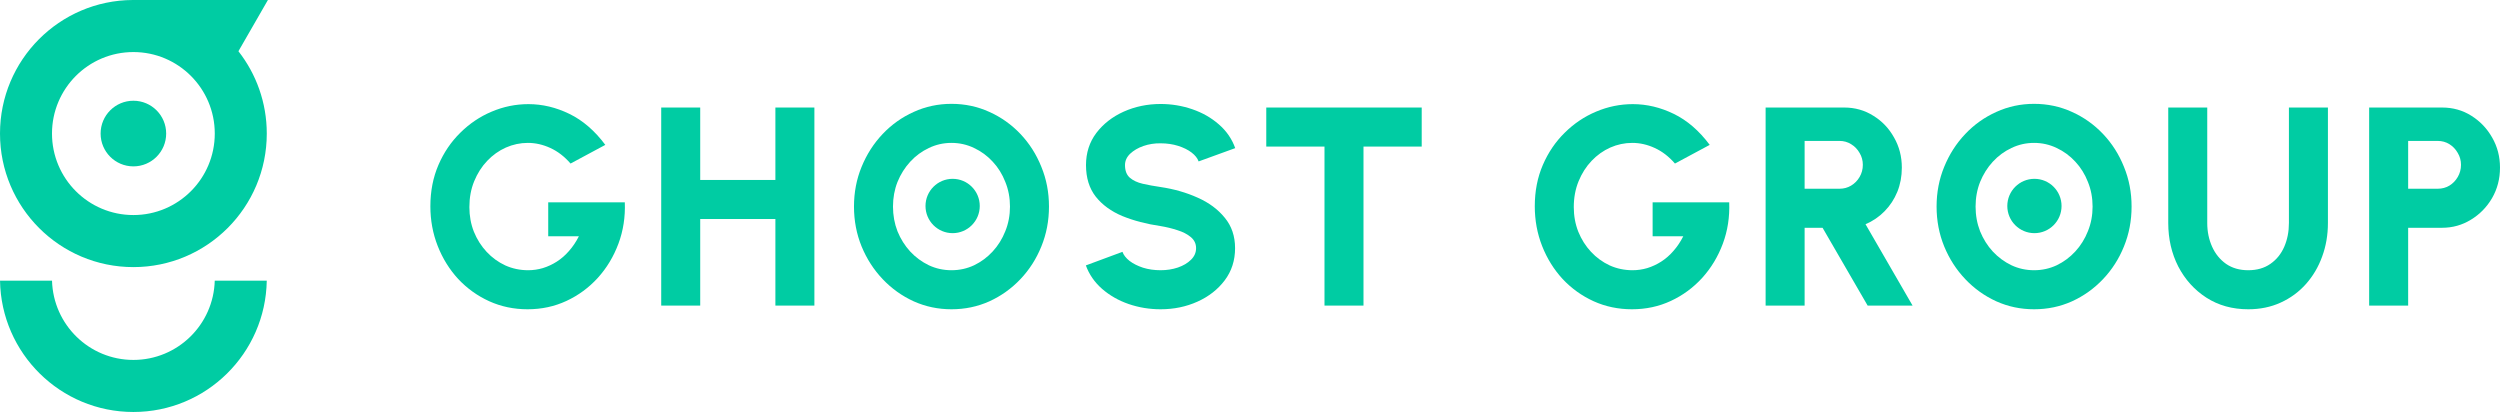
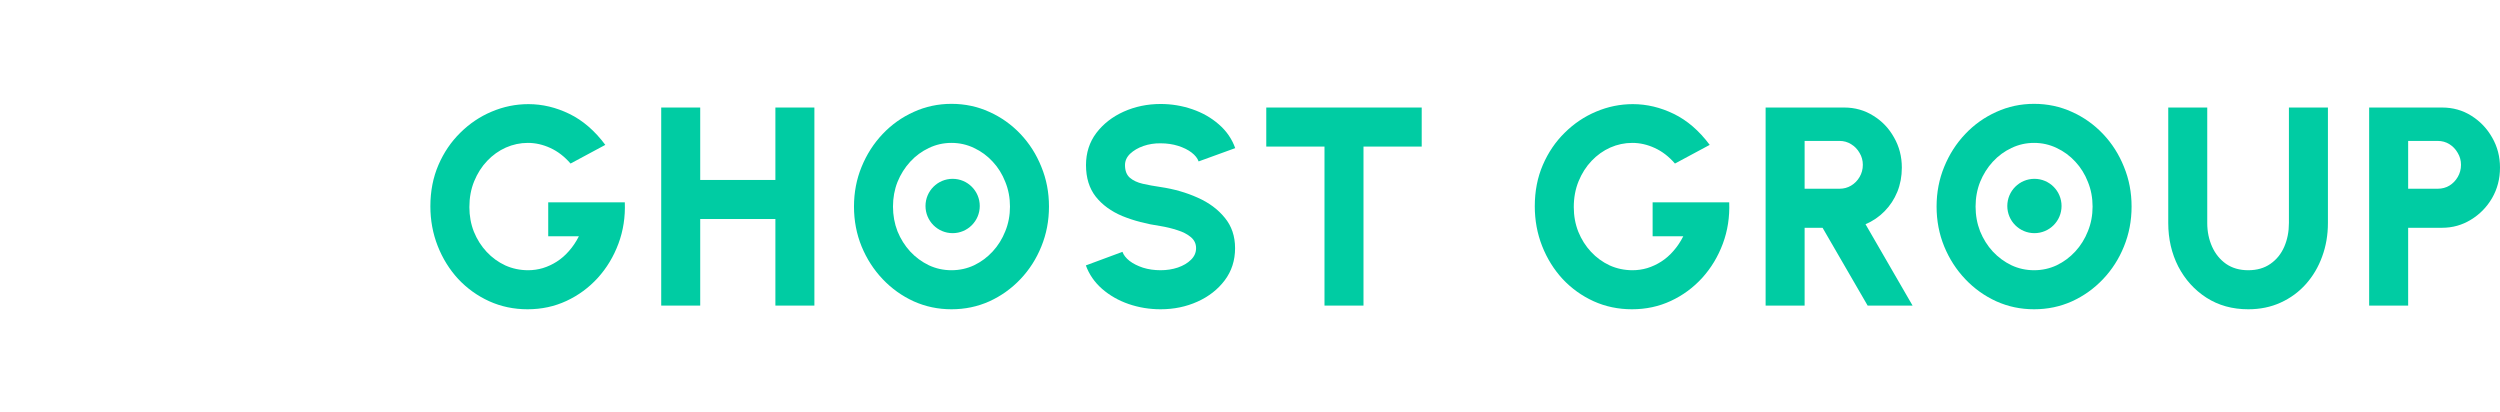
- <svg xmlns="http://www.w3.org/2000/svg" width="267" height="44" viewBox="0 0 267 44" fill="none">
-   <path fill-rule="evenodd" clip-rule="evenodd" d="M28.492 14.264C28.492 22.141 22.114 28.527 14.246 28.527C6.378 28.527 0 22.141 0 14.264C0 6.406 6.346 0.033 14.186 0L14.185 0H14.246H28.613L25.464 5.472C27.361 7.894 28.492 10.947 28.492 14.264ZM22.938 14.264C22.938 19.07 19.047 22.967 14.246 22.967C9.445 22.967 5.553 19.07 5.553 14.264C5.553 9.457 9.445 5.56 14.246 5.56C19.047 5.56 22.938 9.457 22.938 14.264Z" fill="#00CCA3" />
-   <path fill-rule="evenodd" clip-rule="evenodd" d="M0.002 29.978C0.131 37.744 6.459 44 14.246 44C22.033 44 28.361 37.744 28.49 29.978H22.935C22.807 34.673 18.966 38.44 14.246 38.44C9.526 38.44 5.685 34.673 5.557 29.978H0.002Z" fill="#00CCA3" />
-   <ellipse cx="14.246" cy="14.264" rx="3.501" ry="3.505" fill="#00CCA3" />
+ <svg xmlns="http://www.w3.org/2000/svg" width="2r7" height="44" viewBox="0 0 267 44" fill="none">
  <ellipse cx="101.741" cy="22" rx="2.897" ry="2.901" fill="#00CCA3" />
  <ellipse cx="217.277" cy="22" rx="2.897" ry="2.901" fill="#00CCA3" />
  <path d="M56.347 33.03C54.878 33.03 53.51 32.743 52.242 32.169C50.985 31.595 49.883 30.804 48.937 29.797C48.002 28.779 47.272 27.606 46.749 26.276C46.226 24.947 45.964 23.531 45.964 22.03C45.964 20.419 46.251 18.948 46.825 17.618C47.398 16.288 48.178 15.14 49.164 14.173C50.15 13.196 51.266 12.446 52.514 11.922C53.771 11.388 55.079 11.121 56.438 11.121C57.926 11.121 59.385 11.468 60.814 12.164C62.242 12.859 63.52 13.962 64.647 15.473L60.935 17.467C60.291 16.722 59.571 16.168 58.777 15.805C57.992 15.442 57.192 15.261 56.377 15.261C55.562 15.261 54.778 15.427 54.023 15.76C53.279 16.092 52.614 16.566 52.031 17.18C51.447 17.794 50.985 18.52 50.643 19.356C50.3 20.192 50.13 21.114 50.13 22.121C50.13 23.058 50.29 23.934 50.612 24.75C50.944 25.566 51.397 26.281 51.971 26.896C52.544 27.51 53.208 27.994 53.963 28.346C54.727 28.689 55.542 28.86 56.407 28.86C56.941 28.86 57.464 28.784 57.977 28.633C58.5 28.472 58.998 28.24 59.471 27.938C59.944 27.636 60.376 27.258 60.769 26.805C61.171 26.352 61.523 25.828 61.825 25.234H58.55V21.607H66.73C66.79 23.169 66.564 24.639 66.05 26.019C65.537 27.399 64.803 28.618 63.847 29.676C62.891 30.724 61.775 31.544 60.497 32.139C59.219 32.733 57.836 33.03 56.347 33.03Z" fill="#00CCA3" />
  <path d="M82.812 11.484H86.977V32.637H82.812V23.39H74.783V32.637H70.618V11.484H74.783V19.22H82.812V11.484Z" fill="#00CCA3" />
  <path d="M101.618 33.03C100.19 33.03 98.847 32.748 97.589 32.184C96.331 31.61 95.225 30.819 94.269 29.812C93.313 28.805 92.564 27.641 92.02 26.322C91.477 24.992 91.206 23.572 91.206 22.061C91.206 20.549 91.477 19.134 92.02 17.815C92.564 16.485 93.313 15.316 94.269 14.309C95.225 13.302 96.331 12.516 97.589 11.952C98.847 11.378 100.19 11.091 101.618 11.091C103.057 11.091 104.405 11.378 105.663 11.952C106.92 12.516 108.027 13.302 108.983 14.309C109.938 15.316 110.683 16.485 111.216 17.815C111.759 19.134 112.031 20.549 112.031 22.061C112.031 23.572 111.759 24.992 111.216 26.322C110.683 27.641 109.938 28.805 108.983 29.812C108.027 30.819 106.92 31.61 105.663 32.184C104.405 32.748 103.057 33.03 101.618 33.03ZM101.618 28.86C102.473 28.86 103.278 28.684 104.033 28.331C104.787 27.968 105.451 27.475 106.025 26.85C106.598 26.226 107.046 25.506 107.368 24.69C107.7 23.874 107.866 22.997 107.866 22.061C107.866 21.124 107.7 20.247 107.368 19.431C107.046 18.605 106.598 17.885 106.025 17.271C105.451 16.646 104.787 16.158 104.033 15.805C103.278 15.442 102.473 15.261 101.618 15.261C100.763 15.261 99.958 15.442 99.204 15.805C98.449 16.158 97.785 16.646 97.212 17.271C96.638 17.895 96.186 18.615 95.853 19.431C95.532 20.247 95.371 21.124 95.371 22.061C95.371 22.997 95.532 23.879 95.853 24.705C96.186 25.521 96.638 26.241 97.212 26.865C97.785 27.48 98.449 27.968 99.204 28.331C99.958 28.684 100.763 28.86 101.618 28.86Z" fill="#00CCA3" />
  <path d="M123.953 33.03C122.766 33.03 121.629 32.844 120.543 32.471C119.466 32.099 118.52 31.56 117.706 30.854C116.901 30.149 116.322 29.313 115.97 28.346L119.879 26.896C119.999 27.238 120.251 27.561 120.633 27.863C121.015 28.155 121.493 28.397 122.067 28.588C122.64 28.769 123.269 28.86 123.953 28.86C124.607 28.86 125.221 28.764 125.794 28.573C126.378 28.371 126.846 28.094 127.198 27.742C127.56 27.389 127.741 26.976 127.741 26.503C127.741 26.029 127.555 25.637 127.183 25.324C126.81 25.012 126.333 24.765 125.749 24.584C125.165 24.392 124.567 24.246 123.953 24.146C122.434 23.924 121.071 23.566 119.864 23.073C118.666 22.569 117.721 21.879 117.026 21.003C116.332 20.116 115.985 18.993 115.985 17.633C115.985 16.324 116.352 15.18 117.087 14.203C117.831 13.226 118.807 12.466 120.014 11.922C121.232 11.378 122.545 11.106 123.953 11.106C125.12 11.106 126.247 11.292 127.334 11.665C128.42 12.038 129.366 12.576 130.171 13.282C130.986 13.987 131.569 14.833 131.921 15.82L128.013 17.24C127.892 16.898 127.64 16.581 127.258 16.288C126.876 15.996 126.398 15.76 125.824 15.578C125.251 15.397 124.627 15.306 123.953 15.306C123.309 15.296 122.696 15.392 122.112 15.593C121.539 15.795 121.066 16.072 120.694 16.424C120.331 16.777 120.15 17.18 120.15 17.633C120.15 18.228 120.321 18.676 120.663 18.978C121.015 19.28 121.478 19.497 122.052 19.628C122.625 19.759 123.259 19.875 123.953 19.975C125.382 20.187 126.7 20.565 127.907 21.109C129.114 21.642 130.08 22.358 130.804 23.254C131.539 24.141 131.906 25.224 131.906 26.503C131.906 27.812 131.539 28.956 130.804 29.933C130.07 30.91 129.099 31.67 127.892 32.214C126.685 32.758 125.372 33.03 123.953 33.03Z" fill="#00CCA3" />
  <path d="M151.838 11.484V15.654H145.621V32.637H141.456V15.654H135.238V11.484H151.838Z" fill="#00CCA3" />
  <path d="M174.297 33.03C172.828 33.03 171.46 32.743 170.192 32.169C168.935 31.595 167.833 30.804 166.888 29.797C165.952 28.779 165.222 27.606 164.699 26.276C164.176 24.947 163.915 23.531 163.915 22.03C163.915 20.419 164.201 18.948 164.775 17.618C165.348 16.288 166.128 15.14 167.114 14.173C168.1 13.196 169.217 12.446 170.464 11.922C171.722 11.388 173.03 11.121 174.388 11.121C175.877 11.121 177.335 11.468 178.764 12.164C180.193 12.859 181.47 13.962 182.597 15.473L178.885 17.467C178.241 16.722 177.522 16.168 176.727 15.805C175.942 15.442 175.142 15.261 174.327 15.261C173.512 15.261 172.728 15.427 171.973 15.76C171.229 16.092 170.565 16.566 169.981 17.18C169.398 17.794 168.935 18.52 168.593 19.356C168.251 20.192 168.08 21.114 168.08 22.121C168.08 23.058 168.241 23.934 168.563 24.75C168.895 25.566 169.347 26.281 169.921 26.896C170.494 27.51 171.158 27.994 171.913 28.346C172.677 28.689 173.492 28.86 174.358 28.86C174.891 28.86 175.414 28.784 175.927 28.633C176.45 28.472 176.948 28.24 177.421 27.938C177.894 27.636 178.326 27.258 178.719 26.805C179.121 26.352 179.473 25.828 179.775 25.234H176.5V21.607H184.68C184.74 23.169 184.514 24.639 184.001 26.019C183.488 27.399 182.753 28.618 181.797 29.676C180.842 30.724 179.725 31.544 178.447 32.139C177.169 32.733 175.786 33.03 174.297 33.03Z" fill="#00CCA3" />
  <path d="M188.568 32.637V11.484H196.959C198.106 11.484 199.142 11.776 200.068 12.36C201.003 12.934 201.743 13.71 202.286 14.687C202.839 15.654 203.116 16.727 203.116 17.905C203.116 18.832 202.955 19.693 202.633 20.489C202.311 21.275 201.858 21.965 201.275 22.559C200.691 23.153 200.012 23.617 199.238 23.949L204.263 32.637H199.464L194.65 24.327H192.733V32.637H188.568ZM192.733 20.157H196.461C196.914 20.157 197.326 20.046 197.698 19.824C198.081 19.593 198.382 19.285 198.604 18.902C198.835 18.51 198.951 18.076 198.951 17.603C198.951 17.14 198.835 16.717 198.604 16.334C198.382 15.941 198.081 15.629 197.698 15.397C197.326 15.165 196.914 15.05 196.461 15.05H192.733V20.157Z" fill="#00CCA3" />
  <path d="M217.24 33.03C215.811 33.03 214.468 32.748 213.211 32.184C211.953 31.61 210.846 30.819 209.891 29.812C208.935 28.805 208.185 27.641 207.642 26.322C207.099 24.992 206.827 23.572 206.827 22.061C206.827 20.549 207.099 19.134 207.642 17.815C208.185 16.485 208.935 15.316 209.891 14.309C210.846 13.302 211.953 12.516 213.211 11.952C214.468 11.378 215.811 11.091 217.24 11.091C218.679 11.091 220.027 11.378 221.284 11.952C222.542 12.516 223.649 13.302 224.604 14.309C225.56 15.316 226.305 16.485 226.838 17.815C227.381 19.134 227.653 20.549 227.653 22.061C227.653 23.572 227.381 24.992 226.838 26.322C226.305 27.641 225.56 28.805 224.604 29.812C223.649 30.819 222.542 31.61 221.284 32.184C220.027 32.748 218.679 33.03 217.24 33.03ZM217.24 28.86C218.095 28.86 218.9 28.684 219.655 28.331C220.409 27.968 221.073 27.475 221.647 26.85C222.22 26.226 222.668 25.506 222.99 24.69C223.322 23.874 223.488 22.997 223.488 22.061C223.488 21.124 223.322 20.247 222.99 19.431C222.668 18.605 222.22 17.885 221.647 17.271C221.073 16.646 220.409 16.158 219.655 15.805C218.9 15.442 218.095 15.261 217.24 15.261C216.385 15.261 215.58 15.442 214.825 15.805C214.071 16.158 213.407 16.646 212.833 17.271C212.26 17.895 211.807 18.615 211.475 19.431C211.153 20.247 210.992 21.124 210.992 22.061C210.992 22.997 211.153 23.879 211.475 24.705C211.807 25.521 212.26 26.241 212.833 26.865C213.407 27.48 214.071 27.968 214.825 28.331C215.58 28.684 216.385 28.86 217.24 28.86Z" fill="#00CCA3" />
  <path d="M240.111 33.03C238.421 33.03 236.932 32.617 235.644 31.791C234.366 30.965 233.365 29.857 232.641 28.467C231.927 27.067 231.569 25.516 231.569 23.813V11.484H235.734V23.813C235.734 24.73 235.906 25.571 236.248 26.337C236.59 27.102 237.088 27.717 237.742 28.18C238.396 28.633 239.185 28.86 240.111 28.86C241.047 28.86 241.836 28.633 242.48 28.18C243.134 27.727 243.627 27.117 243.959 26.352C244.291 25.586 244.457 24.74 244.457 23.813V11.484H248.622V23.813C248.622 25.093 248.416 26.291 248.003 27.409C247.601 28.517 247.023 29.494 246.268 30.341C245.513 31.187 244.613 31.847 243.567 32.32C242.53 32.794 241.379 33.03 240.111 33.03Z" fill="#00CCA3" />
  <path d="M253.026 32.637V11.484H260.813C261.97 11.484 263.011 11.776 263.936 12.36C264.872 12.944 265.617 13.725 266.17 14.702C266.723 15.669 267 16.737 267 17.905C267 19.094 266.718 20.177 266.155 21.154C265.591 22.121 264.837 22.892 263.891 23.466C262.956 24.04 261.929 24.327 260.813 24.327H257.191V32.637H253.026ZM257.191 20.157H260.345C260.808 20.157 261.225 20.046 261.597 19.824C261.97 19.593 262.266 19.285 262.488 18.902C262.719 18.51 262.835 18.076 262.835 17.603C262.835 17.14 262.719 16.717 262.488 16.334C262.266 15.941 261.97 15.629 261.597 15.397C261.225 15.165 260.808 15.05 260.345 15.05H257.191V20.157Z" fill="#00CCA3" />
</svg>
